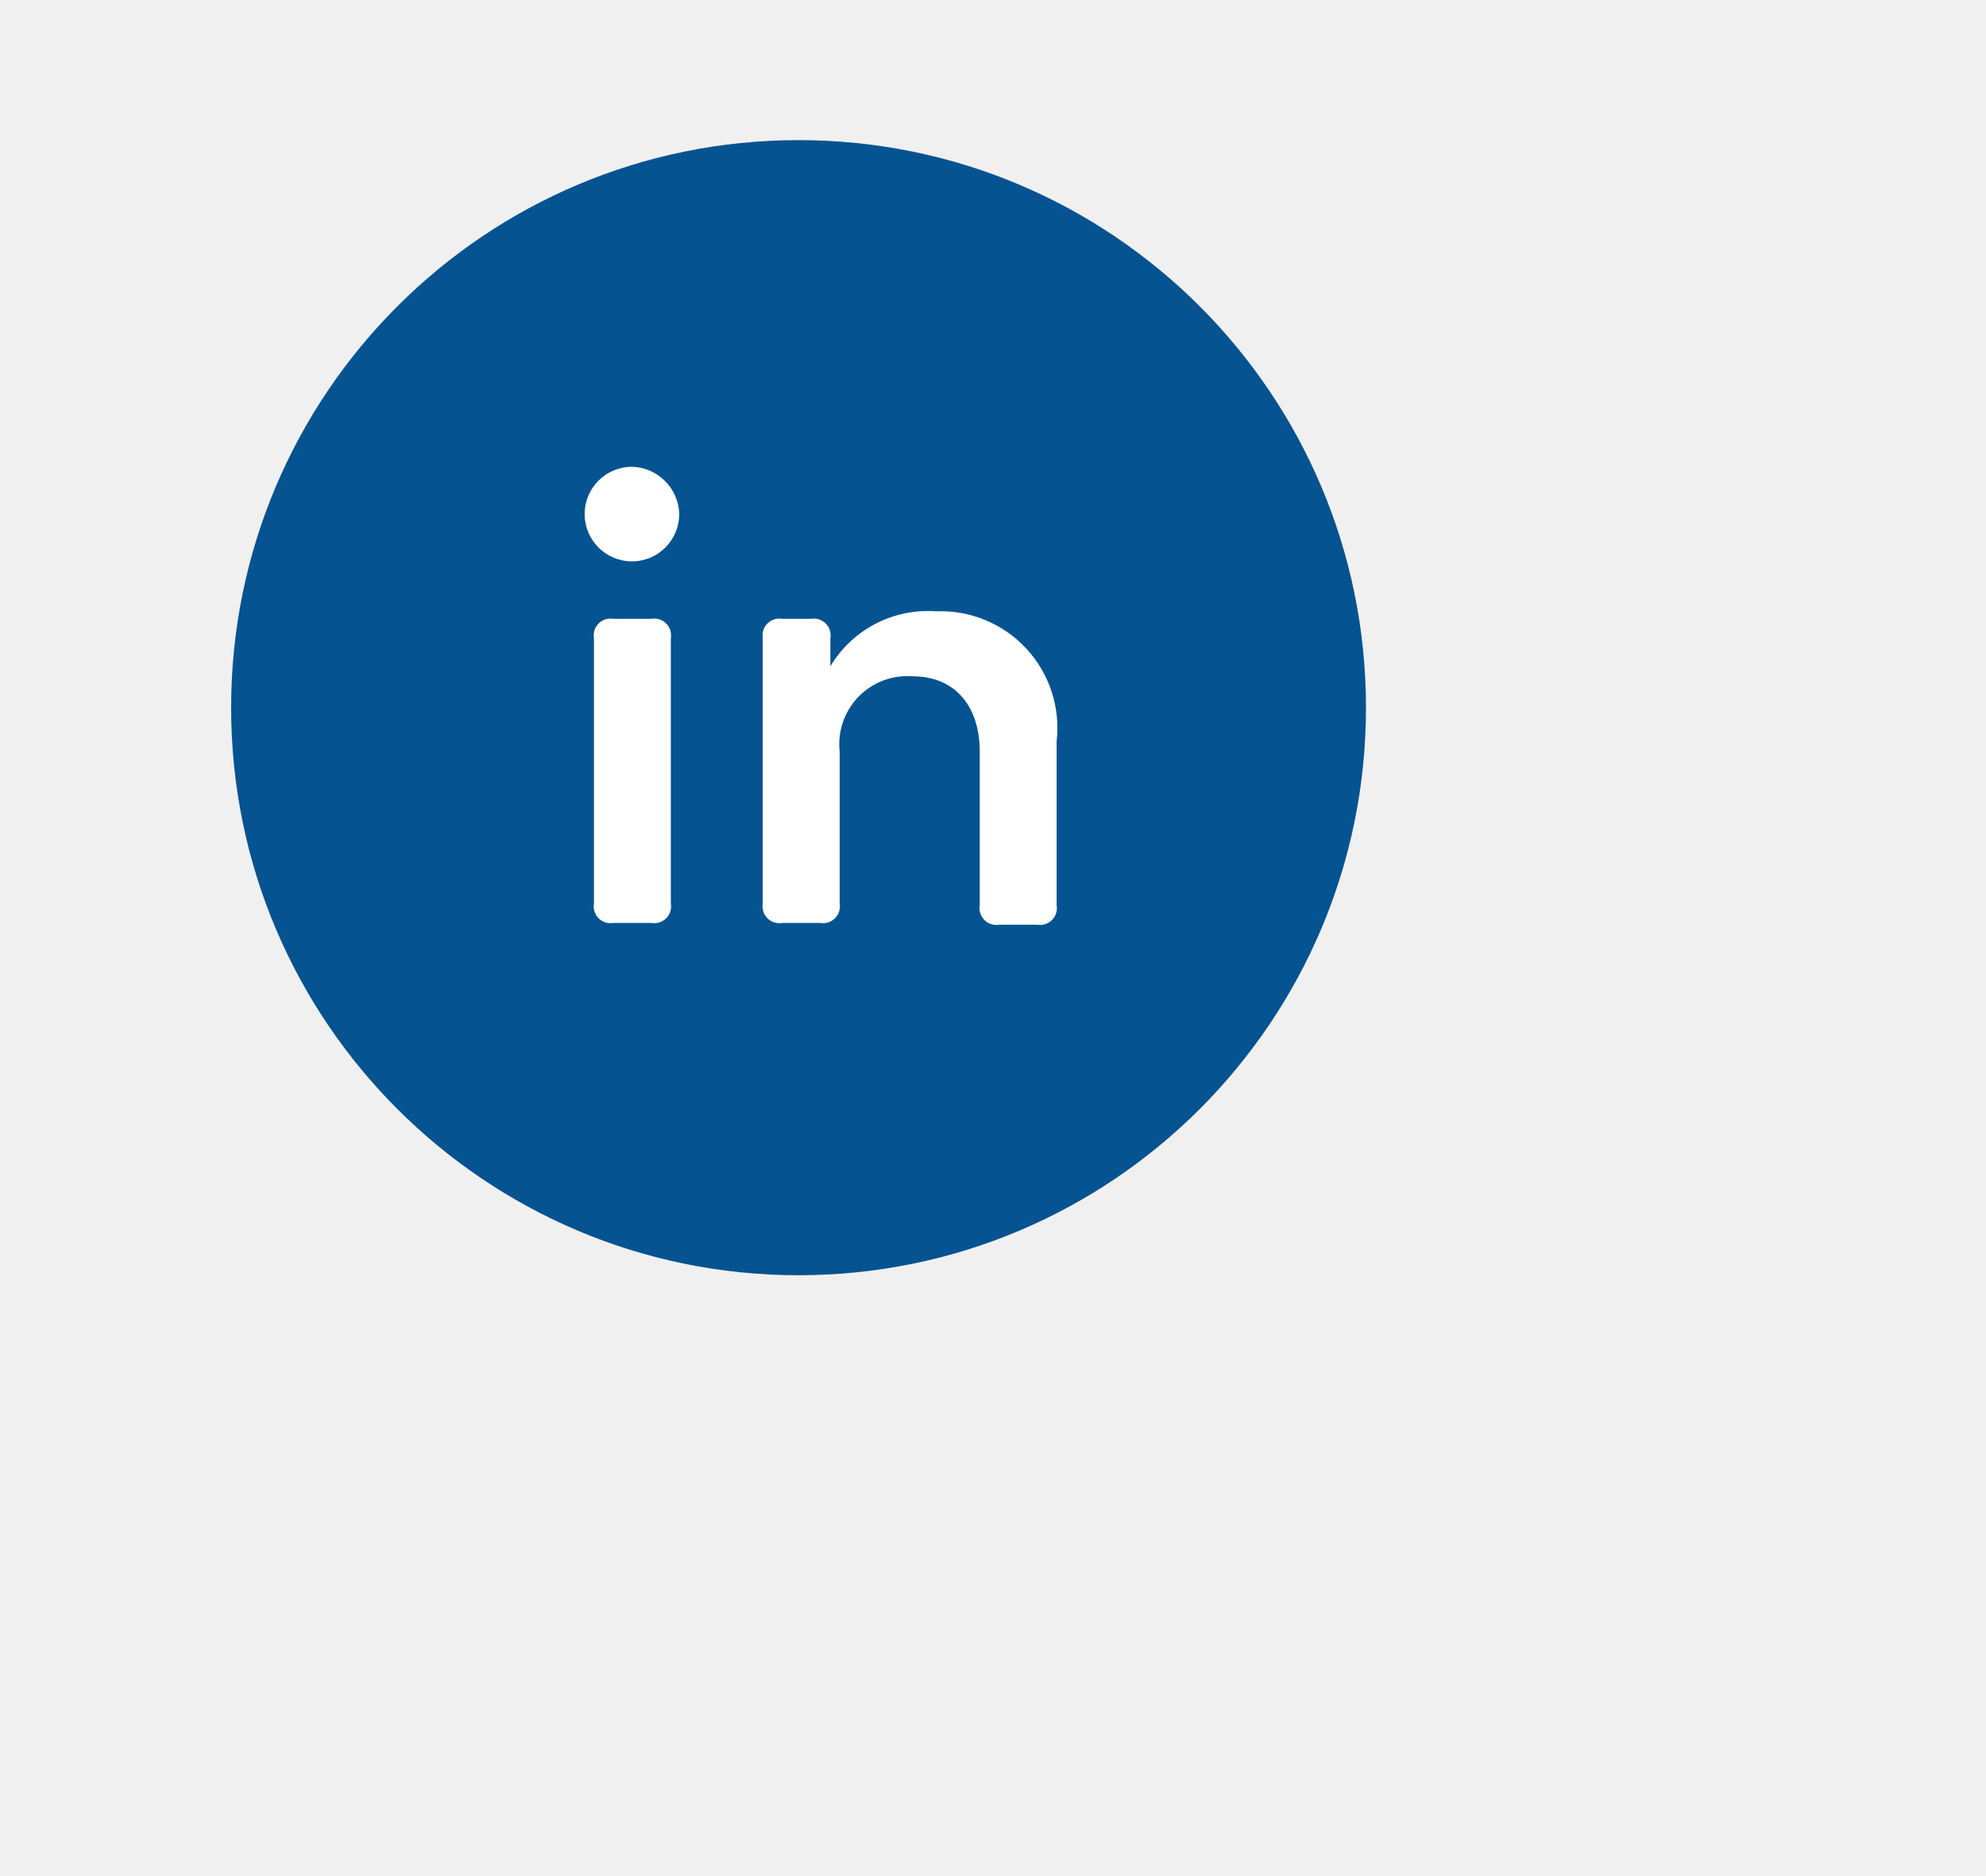
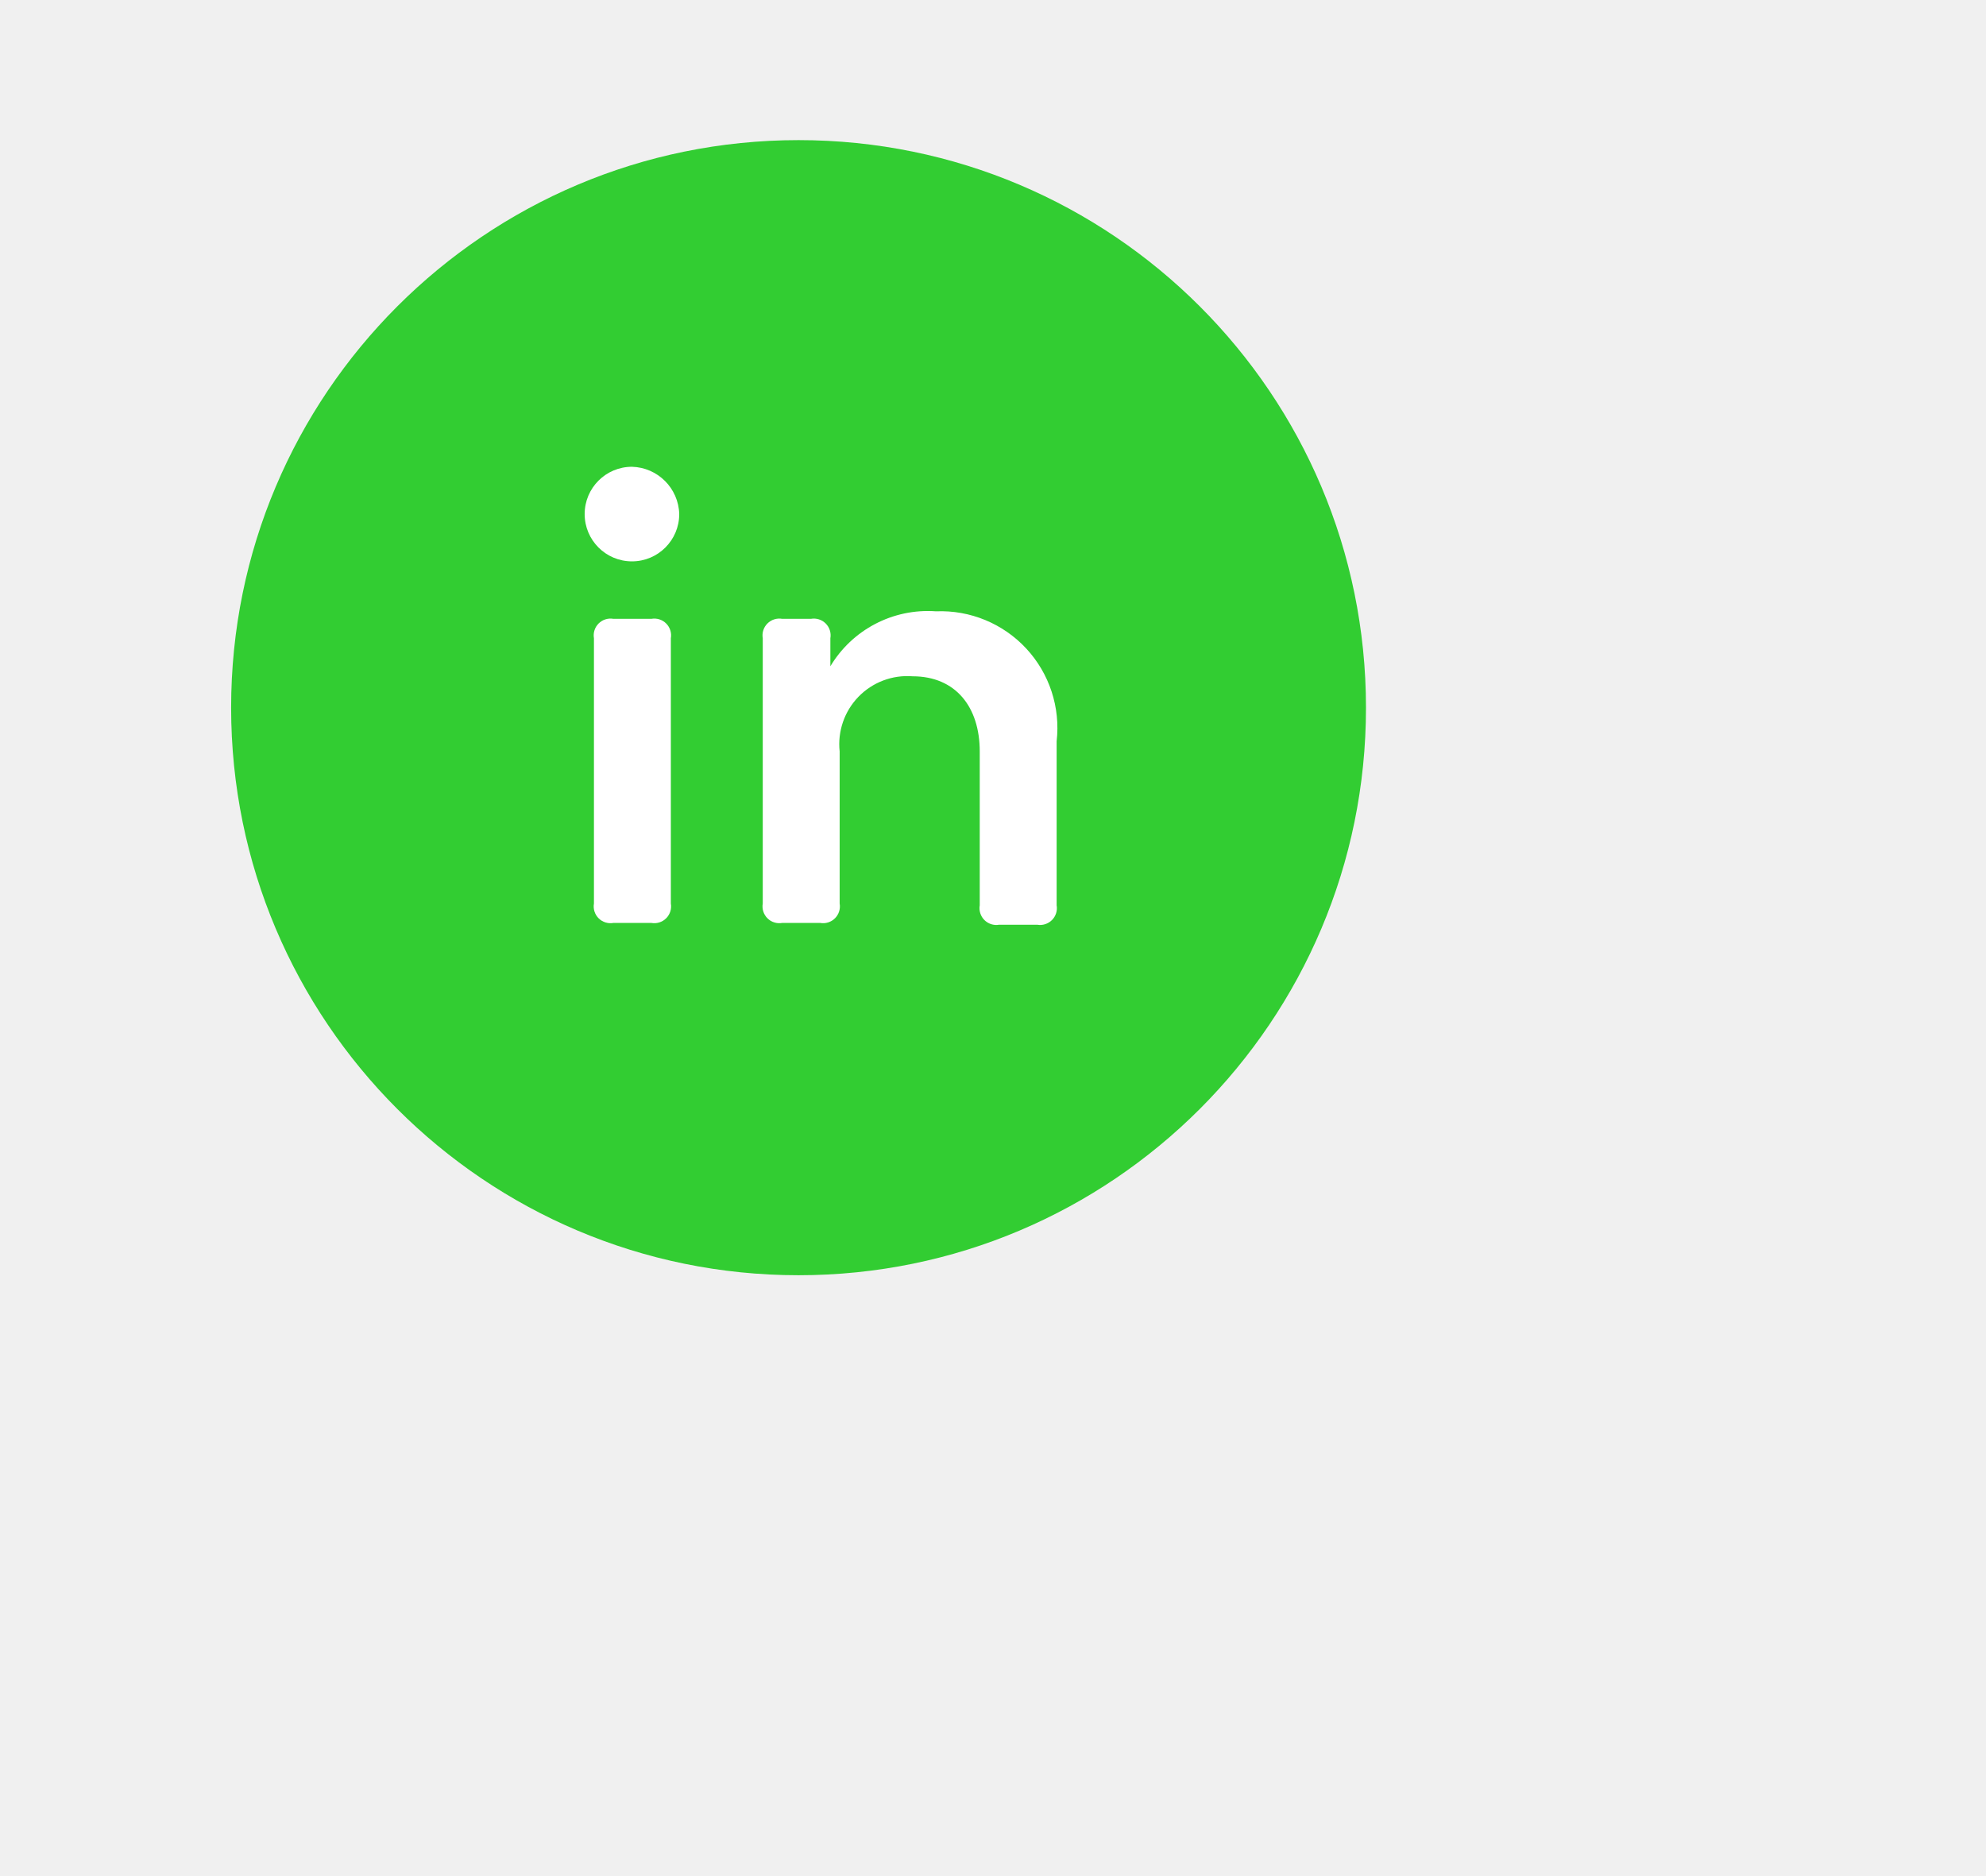
<svg xmlns="http://www.w3.org/2000/svg" id="Layer_1" data-name="Layer 1" viewBox="0 0 44.94 42.43">
  <defs>
-     <style>.cls-1{fill:#065391;}.cls-2{fill:#fff;}</style>
+     <style>
+       .cls-1 {
+         fill: limegreen;
+       }
+ 
+       .cls-2 {
+         fill: #fff;
+       }
+     </style>
  </defs>
  <circle class="cls-1" cx="18.07" cy="16.01" r="12.84" />
  <path class="cls-2" d="M15.37,11.63a1.07,1.07,0,1,1-1.07-1.07A1.1,1.1,0,0,1,15.37,11.63ZM14.74,14a.38.38,0,0,1,.44.44v6a.38.38,0,0,1-.44.44h-.86a.38.38,0,0,1-.44-.44v-6a.38.38,0,0,1,.44-.44Z" />
  <path class="cls-2" d="M18.78,15.09a2.57,2.57,0,0,1,2.4-1.26,2.64,2.64,0,0,1,2.73,2.94v3.71a.38.38,0,0,1-.44.44h-.86a.38.38,0,0,1-.44-.44V17c0-1-.54-1.7-1.52-1.7A1.54,1.54,0,0,0,19,17v3.44a.38.38,0,0,1-.44.44H17.7a.38.38,0,0,1-.44-.44v-6A.38.38,0,0,1,17.7,14h.65a.38.38,0,0,1,.44.44v.65Z" />
</svg>
